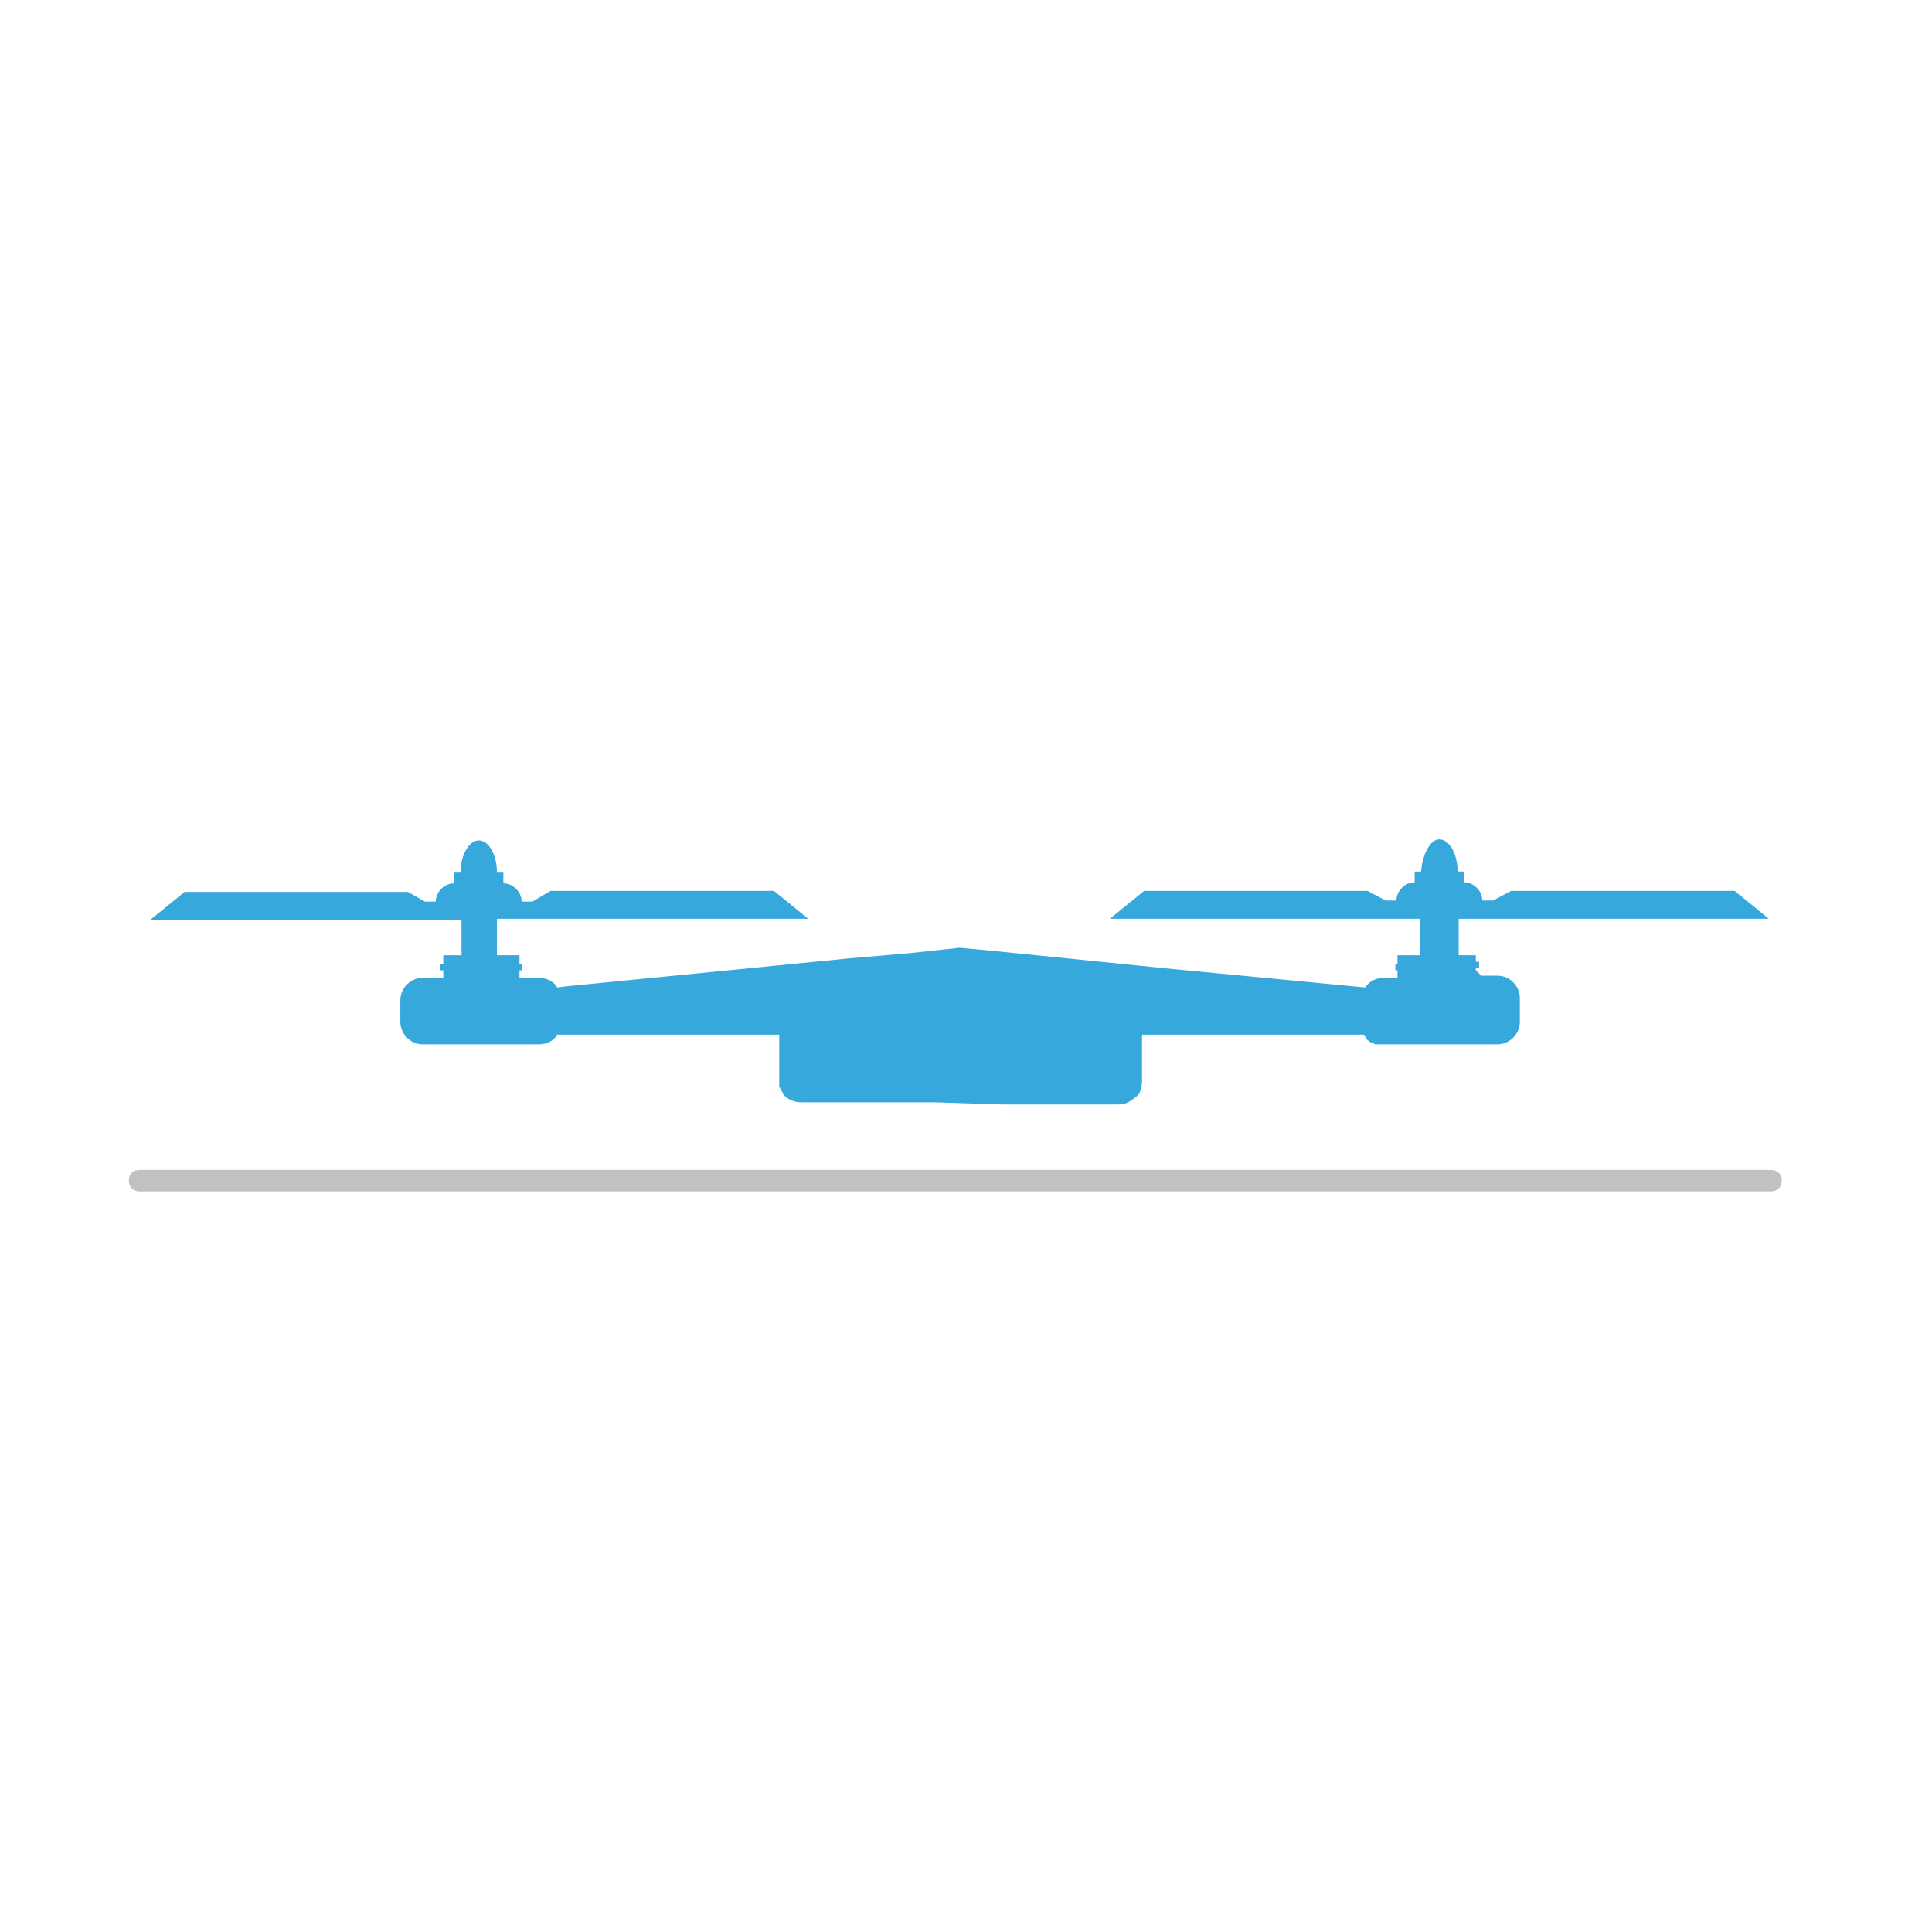
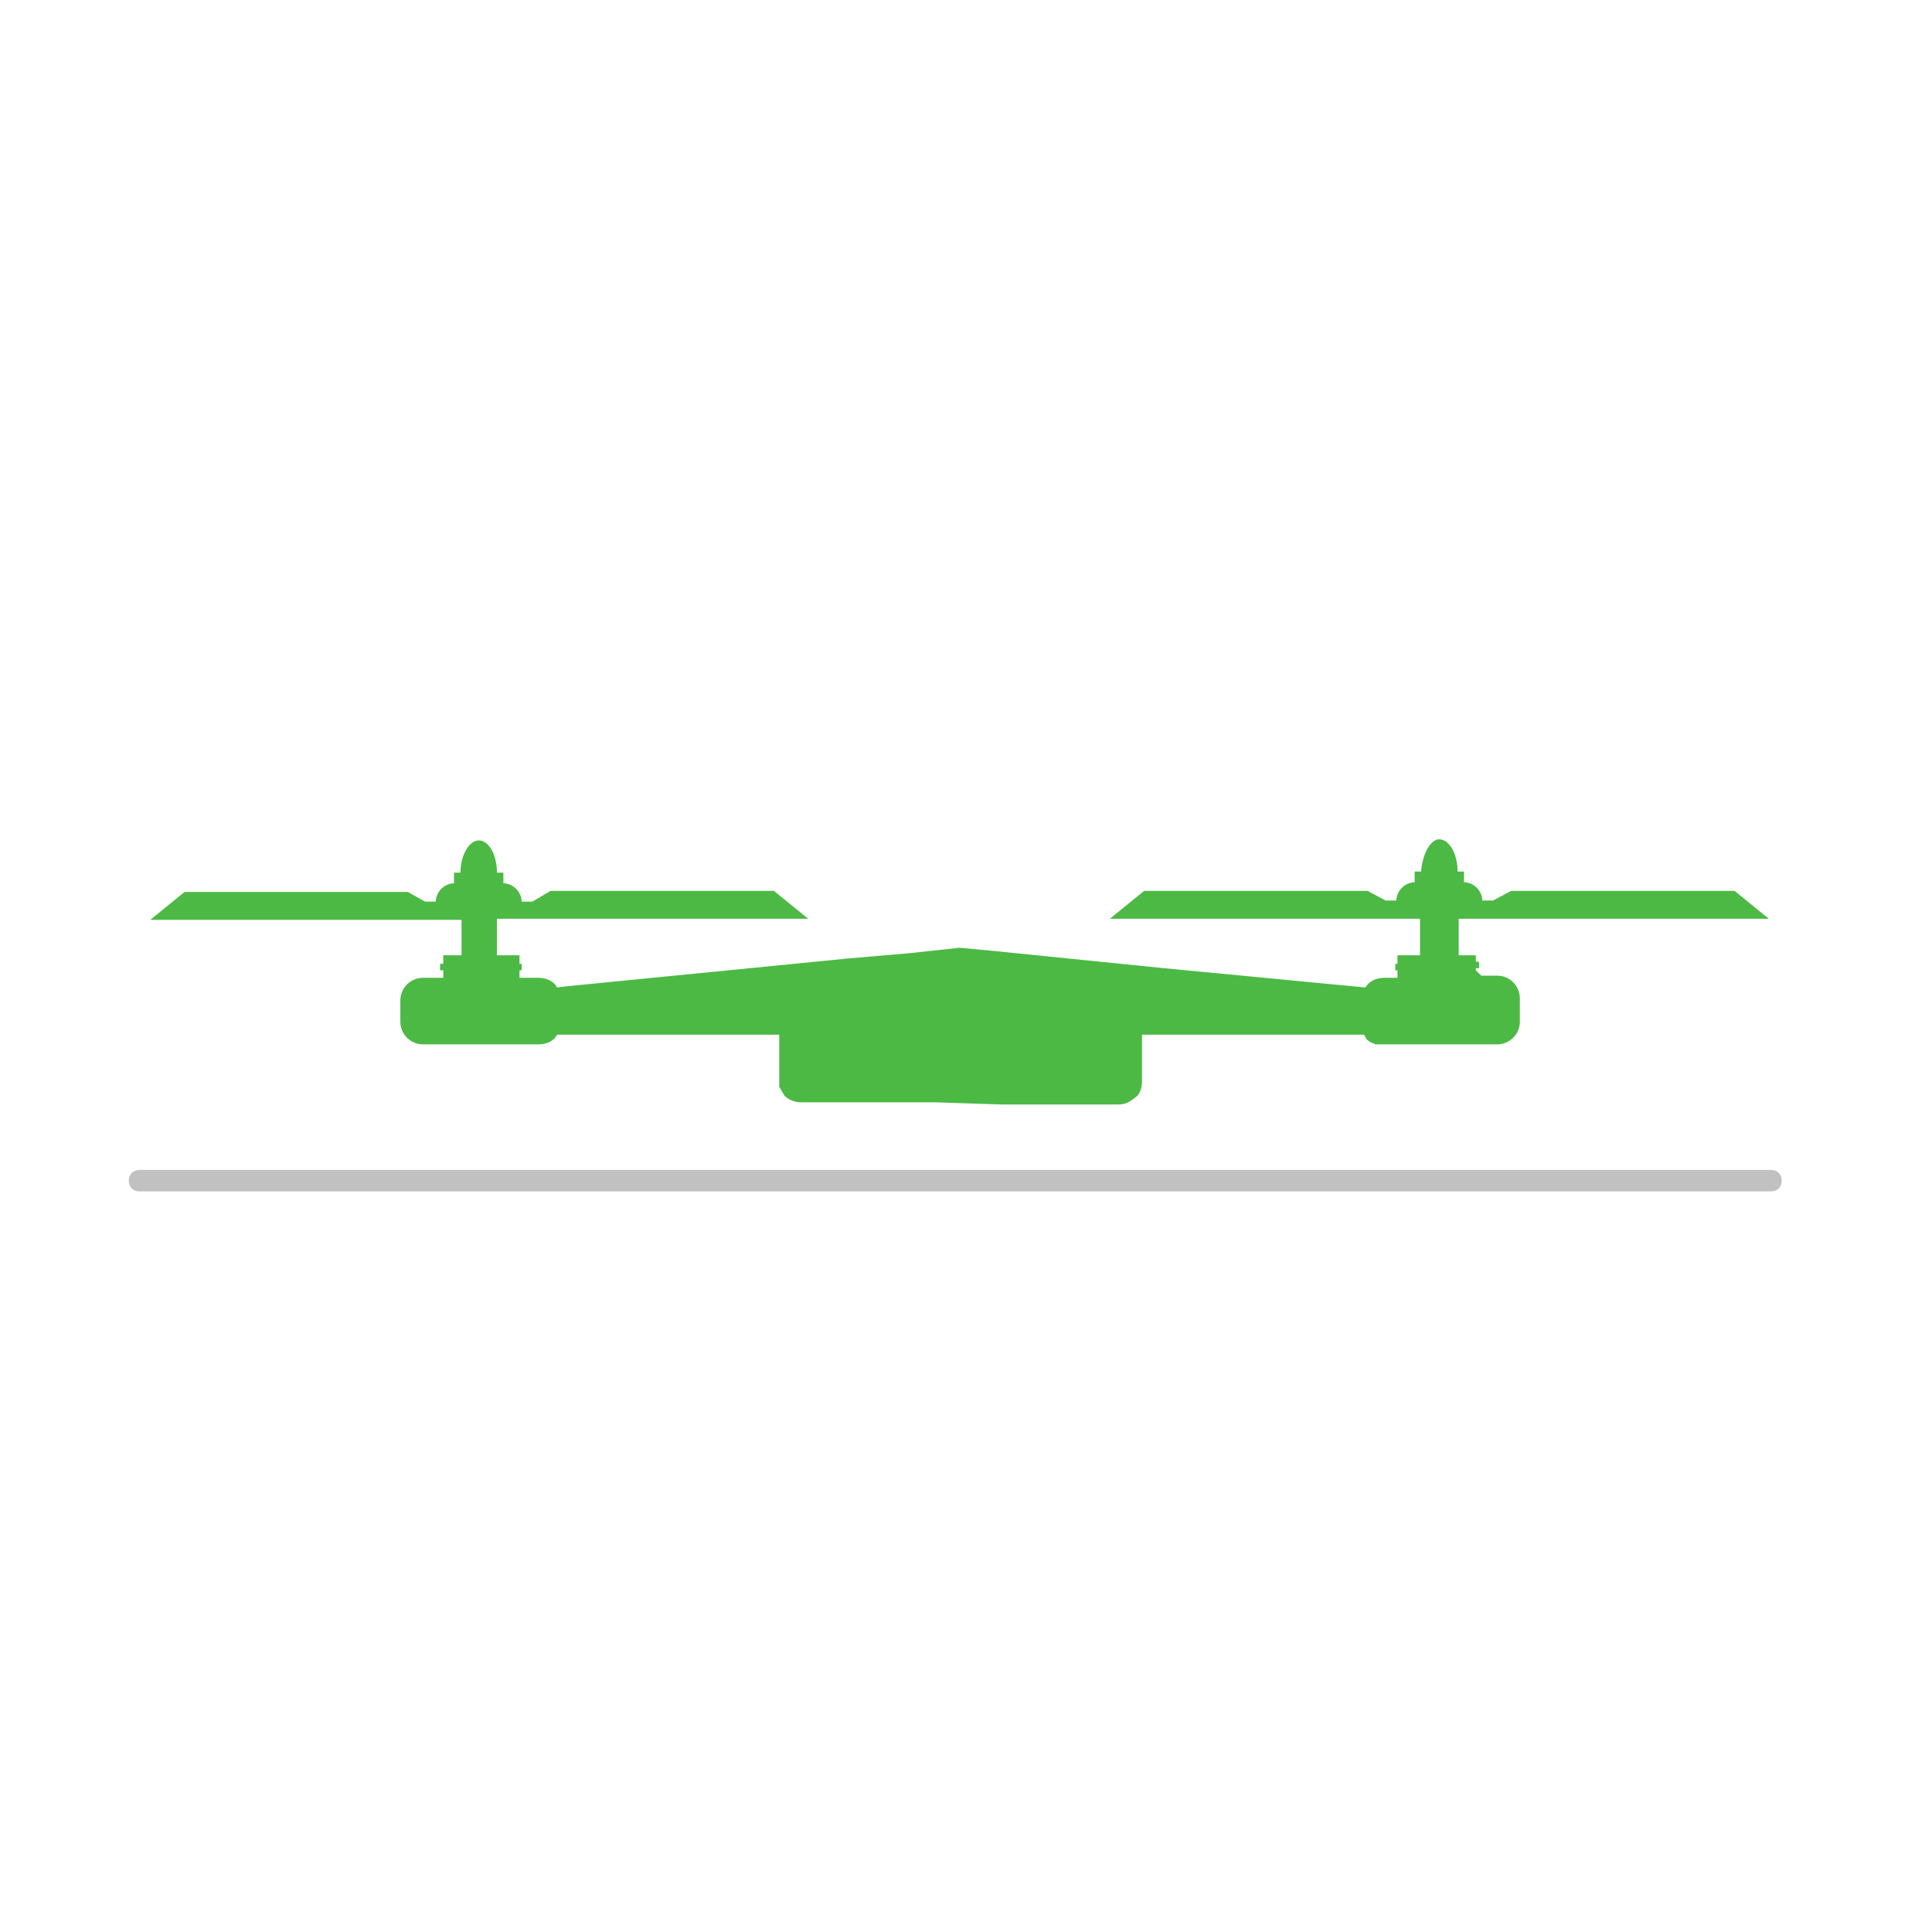
- <svg xmlns="http://www.w3.org/2000/svg" version="1.1" id="Ebene_1" x="0px" y="0px" viewBox="-9 11 180 180" style="enable-background:new -9 11 180 180;" xml:space="preserve">
+ <svg xmlns="http://www.w3.org/2000/svg" version="1.1" id="Ebene_1" x="0px" y="0px" viewBox="0 0 180 180" style="enable-background:new 0 0 180 180;" xml:space="preserve">
  <style type="text/css">
- 	.st0{fill:#37A8DB;}
+ 	.st0{fill:#4CB944;}
	.st1{fill:#C1C1C1;}
</style>
-   <path class="st0" d="M84.3,113.9h10.9c0.6,0,1-0.2,1.5-0.6c0.5-0.3,0.7-0.9,0.7-1.6v-4.3h8.1h12.6c0,0.1,0.1,0.1,0.1,0.2  s0.1,0.1,0.1,0.2l0,0l0.1,0.1c0,0,0.1,0,0.1,0.1c0.1,0,0.1,0.1,0.2,0.1s0.1,0.1,0.2,0.1s0.1,0,0.2,0.1c0.1,0,0.1,0,0.2,0l0,0  c0.1,0,0.1,0,0.2,0c0.1,0,0.1,0,0.2,0h10.8c1.1,0,2.1-0.9,2.1-2.1v-0.7V105v-1c0-1.1-0.9-2.1-2.1-2.1H129l-0.5-0.5v-0.2h0.3v-0.6  h-0.3V100h-1.6l0,0v-3.4h28.9l0,0l0,0l-3.2-2.6h-20.8l-1.7,0.9h-1c0-0.9-0.8-1.7-1.7-1.7l0,0v-1h-0.6c0-1.7-0.8-3-1.7-3H125  c-0.8,0.1-1.5,1.5-1.6,3h-0.6v1l0,0c-0.9,0-1.7,0.8-1.7,1.7h-1l-1.7-0.9H97.6l-3.2,2.6h28.9v3.4h-2.1v0.8H121v0.6h0.2v0.7H120  c-0.8,0-1.4,0.3-1.8,0.9l-18.8-1.8l-15.8-1.6l-3.2-0.3l0,0l0,0l0,0l0,0l-4.6,0.5l-5.8,0.5l-26.3,2.6l-0.8,0.1l0,0  c-0.3-0.6-1-0.9-1.8-0.9h-1.7v-0.7h0.2v-0.6h-0.2V100h-2.1v-3.4h-1.6h-0.2l0,0h0.3l0,0l0,0h30.5L63.1,94H42.3l-1.7,1h-1  c0-0.9-0.8-1.7-1.7-1.7l0,0v-1h-0.6c0-1.6-0.7-2.9-1.6-3h-0.1c-0.9,0-1.7,1.4-1.7,3h-0.6v1l0,0c-0.9,0-1.7,0.8-1.7,1.7h-1L29,94.1  H8.2L5,96.7l0,0l0,0h29v3.3h-1.7v0.8H32v0.6h0.3v0.7h-1.9c-1.1,0-2.1,0.9-2.1,2.1v1v1c0,1.1,0.9,2.1,2.1,2.1h10.8  c0.7,0,1.4-0.3,1.7-0.9h5.2h15.5v4.3c0,0.1,0,0.1,0,0.2v0.1v0.1v0.1l0,0c0,0.1,0,0.1,0.1,0.2l0,0c0,0.1,0.1,0.1,0.1,0.2l0,0  c0.1,0.2,0.2,0.3,0.3,0.5c0.3,0.3,0.9,0.6,1.5,0.6h12.5" />
-   <path class="st1" d="M156,122H4c-0.6,0-1-0.4-1-1s0.4-1,1-1h152c0.6,0,1,0.4,1,1S156.6,122,156,122z" />
+   <path class="st0" d="M93.3,102.9h10.9c0.6,0,1-0.2,1.5-0.6c0.5-0.3,0.7-0.9,0.7-1.6v-4.3h8.1h12.6c0,0.1,0.1,0.1,0.1,0.2  s0.1,0.1,0.1,0.2l0,0l0.1,0.1c0,0,0.1,0,0.1,0.1c0.1,0,0.1,0.1,0.2,0.1s0.1,0.1,0.2,0.1s0.1,0,0.2,0.1c0.1,0,0.1,0,0.2,0l0,0  c0.1,0,0.1,0,0.2,0c0.1,0,0.1,0,0.2,0h10.8c1.1,0,2.1-0.9,2.1-2.1v-0.7V94v-1c0-1.1-0.9-2.1-2.1-2.1H138l-0.5-0.5v-0.2h0.3v-0.6  h-0.3V89h-1.6l0,0v-3.4h28.9l0,0l0,0l-3.2-2.6h-20.8l-1.7,0.9h-1c0-0.9-0.8-1.7-1.7-1.7l0,0v-1h-0.6c0-1.7-0.8-3-1.7-3H134  c-0.8,0.1-1.5,1.5-1.6,3h-0.6v1l0,0c-0.9,0-1.7,0.8-1.7,1.7h-1l-1.7-0.9h-20.8l-3.2,2.6h28.9V89h-2.1v0.8H130v0.6h0.2v0.7H129  c-0.8,0-1.4,0.3-1.8,0.9l-18.8-1.8l-15.8-1.6l-3.2-0.3l0,0l0,0l0,0l0,0l-4.6,0.5L79,89.3l-26.3,2.6L51.9,92l0,0  c-0.3-0.6-1-0.9-1.8-0.9h-1.7v-0.7h0.2v-0.6h-0.2V89h-2.1v-3.4h-1.6h-0.2l0,0h0.3l0,0l0,0h30.5L72.1,83H51.3l-1.7,1h-1  c0-0.9-0.8-1.7-1.7-1.7l0,0v-1h-0.6c0-1.6-0.7-2.9-1.6-3h-0.1c-0.9,0-1.7,1.4-1.7,3h-0.6v1l0,0c-0.9,0-1.7,0.8-1.7,1.7h-1L38,83.1  H17.2L14,85.7l0,0l0,0h29V89h-1.7v0.8H41v0.6h0.3v0.7h-1.9c-1.1,0-2.1,0.9-2.1,2.1v1v1c0,1.1,0.9,2.1,2.1,2.1h10.8  c0.7,0,1.4-0.3,1.7-0.9h5.2h15.5v4.3c0,0.1,0,0.1,0,0.2v0.1v0.1v0.1l0,0c0,0.1,0,0.1,0.1,0.2l0,0c0,0.1,0.1,0.1,0.1,0.2l0,0  c0.1,0.2,0.2,0.3,0.3,0.5c0.3,0.3,0.9,0.6,1.5,0.6h12.5" />
+   <path class="st1" d="M165,111H13c-0.6,0-1-0.4-1-1s0.4-1,1-1h152c0.6,0,1,0.4,1,1S165.6,111,165,111z" />
</svg>
